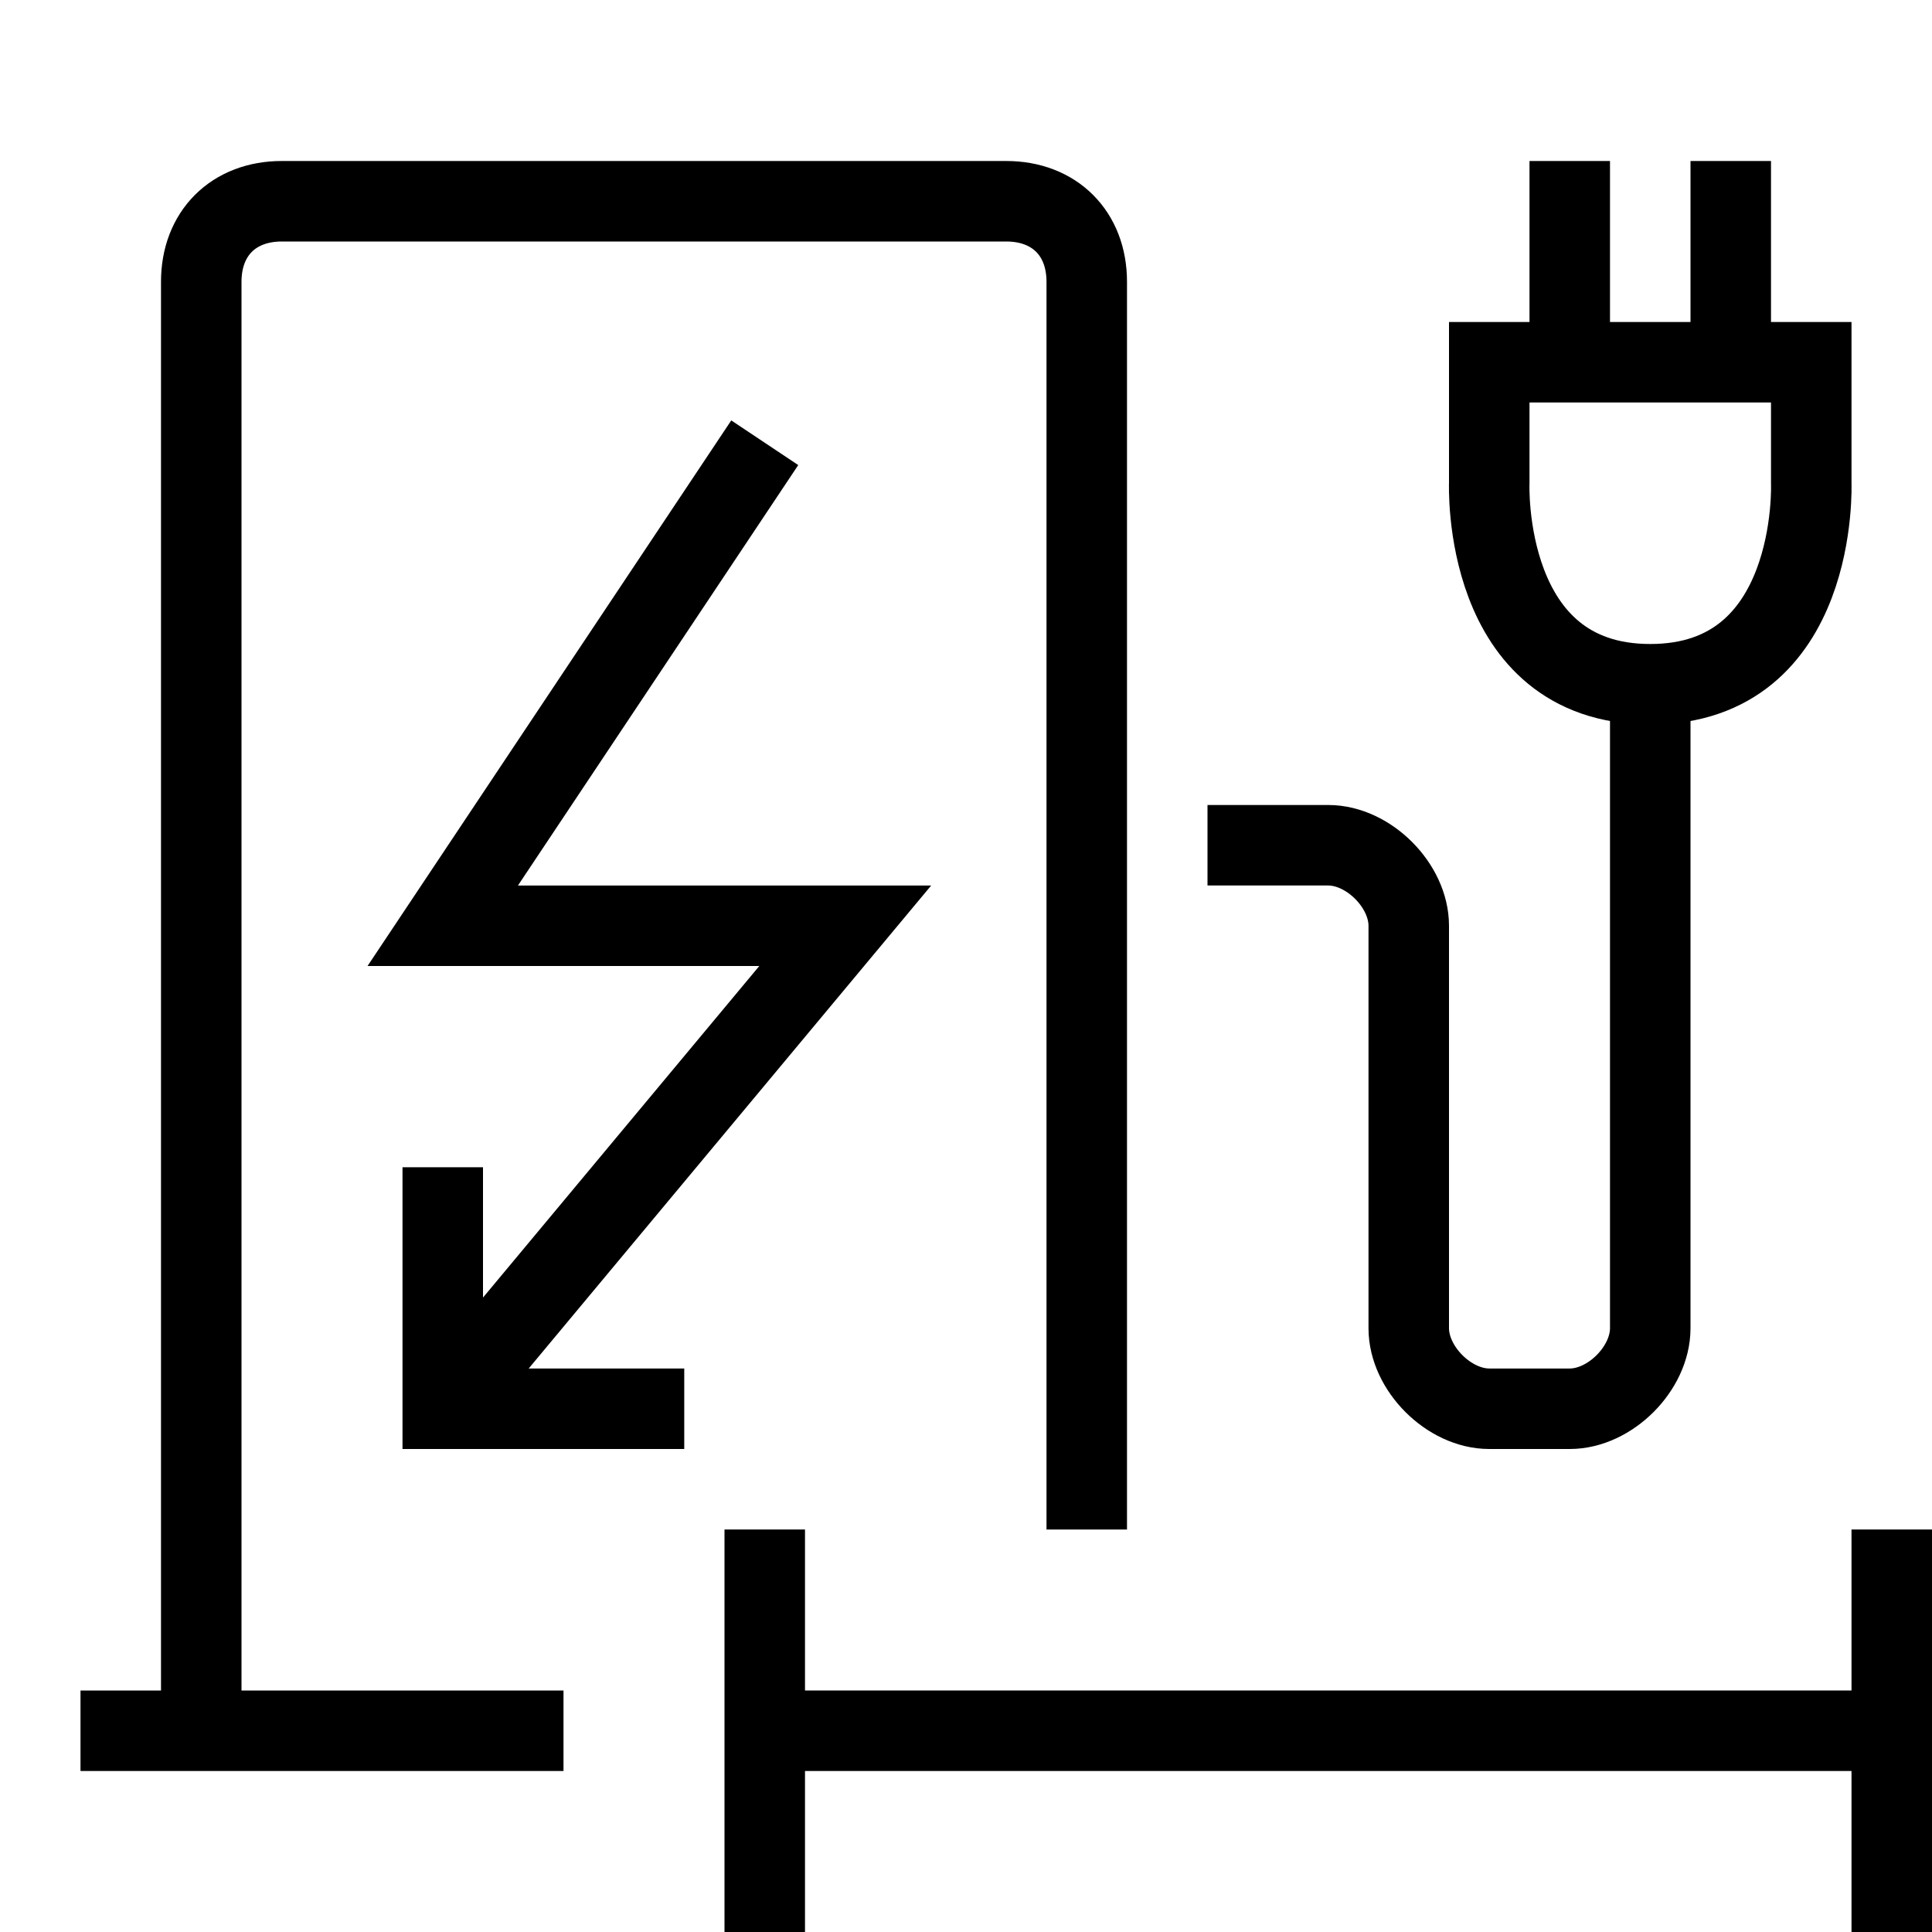
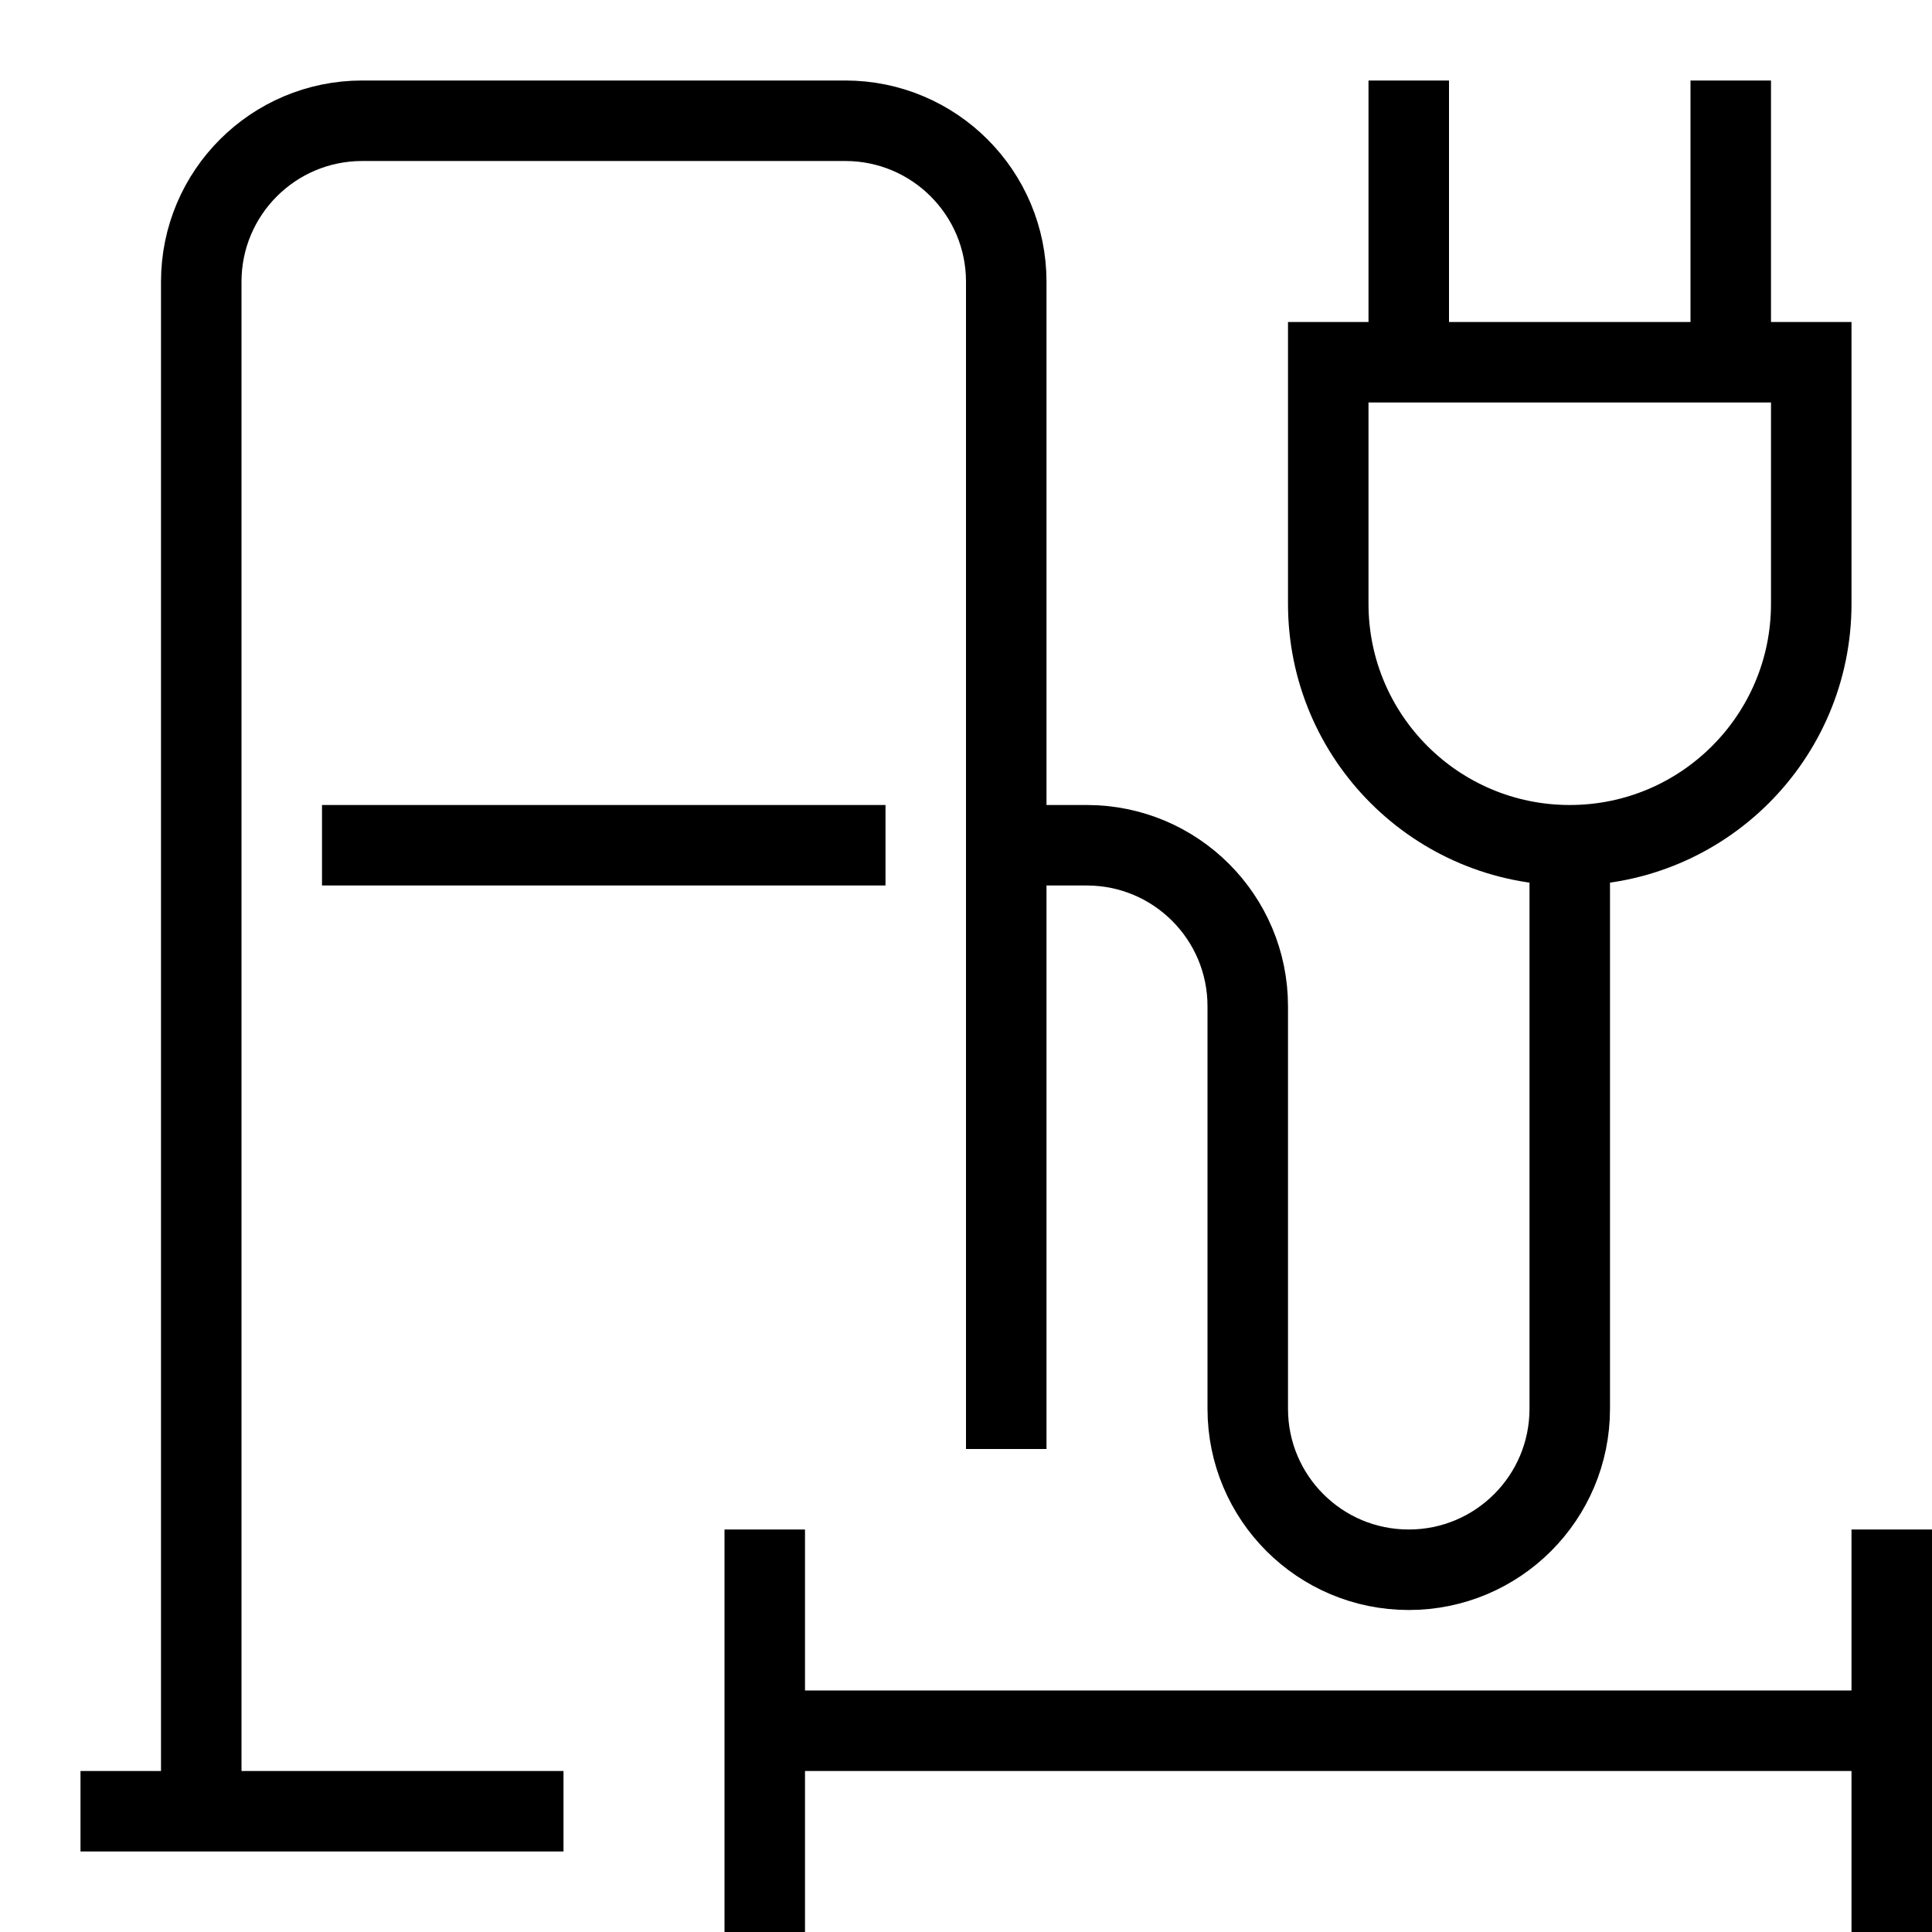
<svg xmlns="http://www.w3.org/2000/svg" width="24" height="24" viewBox="0 0 24 24" version="1.1">
  <g stroke="currentColor" stroke-width="1" fill="none" fill-rule="evenodd">
-     <path d="M15,10.5 L16.5,10.5 C17,10.5 17.5,11 17.5,11.5 L17.5,16.5 C17.5,17 18,17.5 18.5,17.5 L19.5,17.5 C20,17.5 20.5,17 20.5,16.5 L20.5,8.5 M19.5,2 L19.5,4.5 M21.5,2 L21.5,4.5" />
-     <path d="M22.5,6 C22.5,6 22.6,8.5 20.5,8.5 C18.4,8.5 18.5,6 18.5,6 L18.5,4.5 L22.5,4.5 L22.5,6 Z" />
-     <path d="M9.5 5.5L5.5 11.5 10.5 11.5 5.5 17.5" />
-     <path d="M5.5 14.5L5.5 17.5 8.5 17.5" />
-     <path d="M13.5,19 L13.5,3.5 C13.5,2.9 13.1,2.5 12.5,2.5 L3.5,2.5 C2.9,2.5 2.5,2.9 2.5,3.5 L2.5,21.5 M7,21.5 L1,21.5" />
+     <path d="M19.5,10.5 L19.5,17.5 C19.5,18.605 18.605,19.5 17.5,19.5 L17.5,19.5 C16.395,19.5 15.5,18.605 15.5,17.5 L15.5,12.5 C15.5,11.395 14.605,10.5 13.5,10.5 L12.5,10.5" />
+     <path d="M22.5,4.5 L22.5,7.5 C22.5,9.157 21.157,10.5 19.5,10.5 L19.5,10.5 C17.843,10.5 16.5,9.157 16.5,7.5 L16.5,4.5 L22.5,4.5 Z M17.5,4.5 L17.5,1 M21.5,4.5 L21.5,1" />
+     <path d="M7,22.5 L1,22.5 M12.5,18 L12.5,3.5 C12.5,2.395 11.605,1.5 10.5,1.5 L4.5,1.5 C3.395,1.5 2.5,2.395 2.5,3.5 L2.5,22.5 M11,10.5 L4,10.5" />
    <path d="M23.5,21.5 L9.5,21.5 L23.5,21.5 Z M9.5,19 L9.5,24 L9.5,19 Z M23.5,19 L23.5,24 L23.5,19 Z" />
  </g>
</svg>
